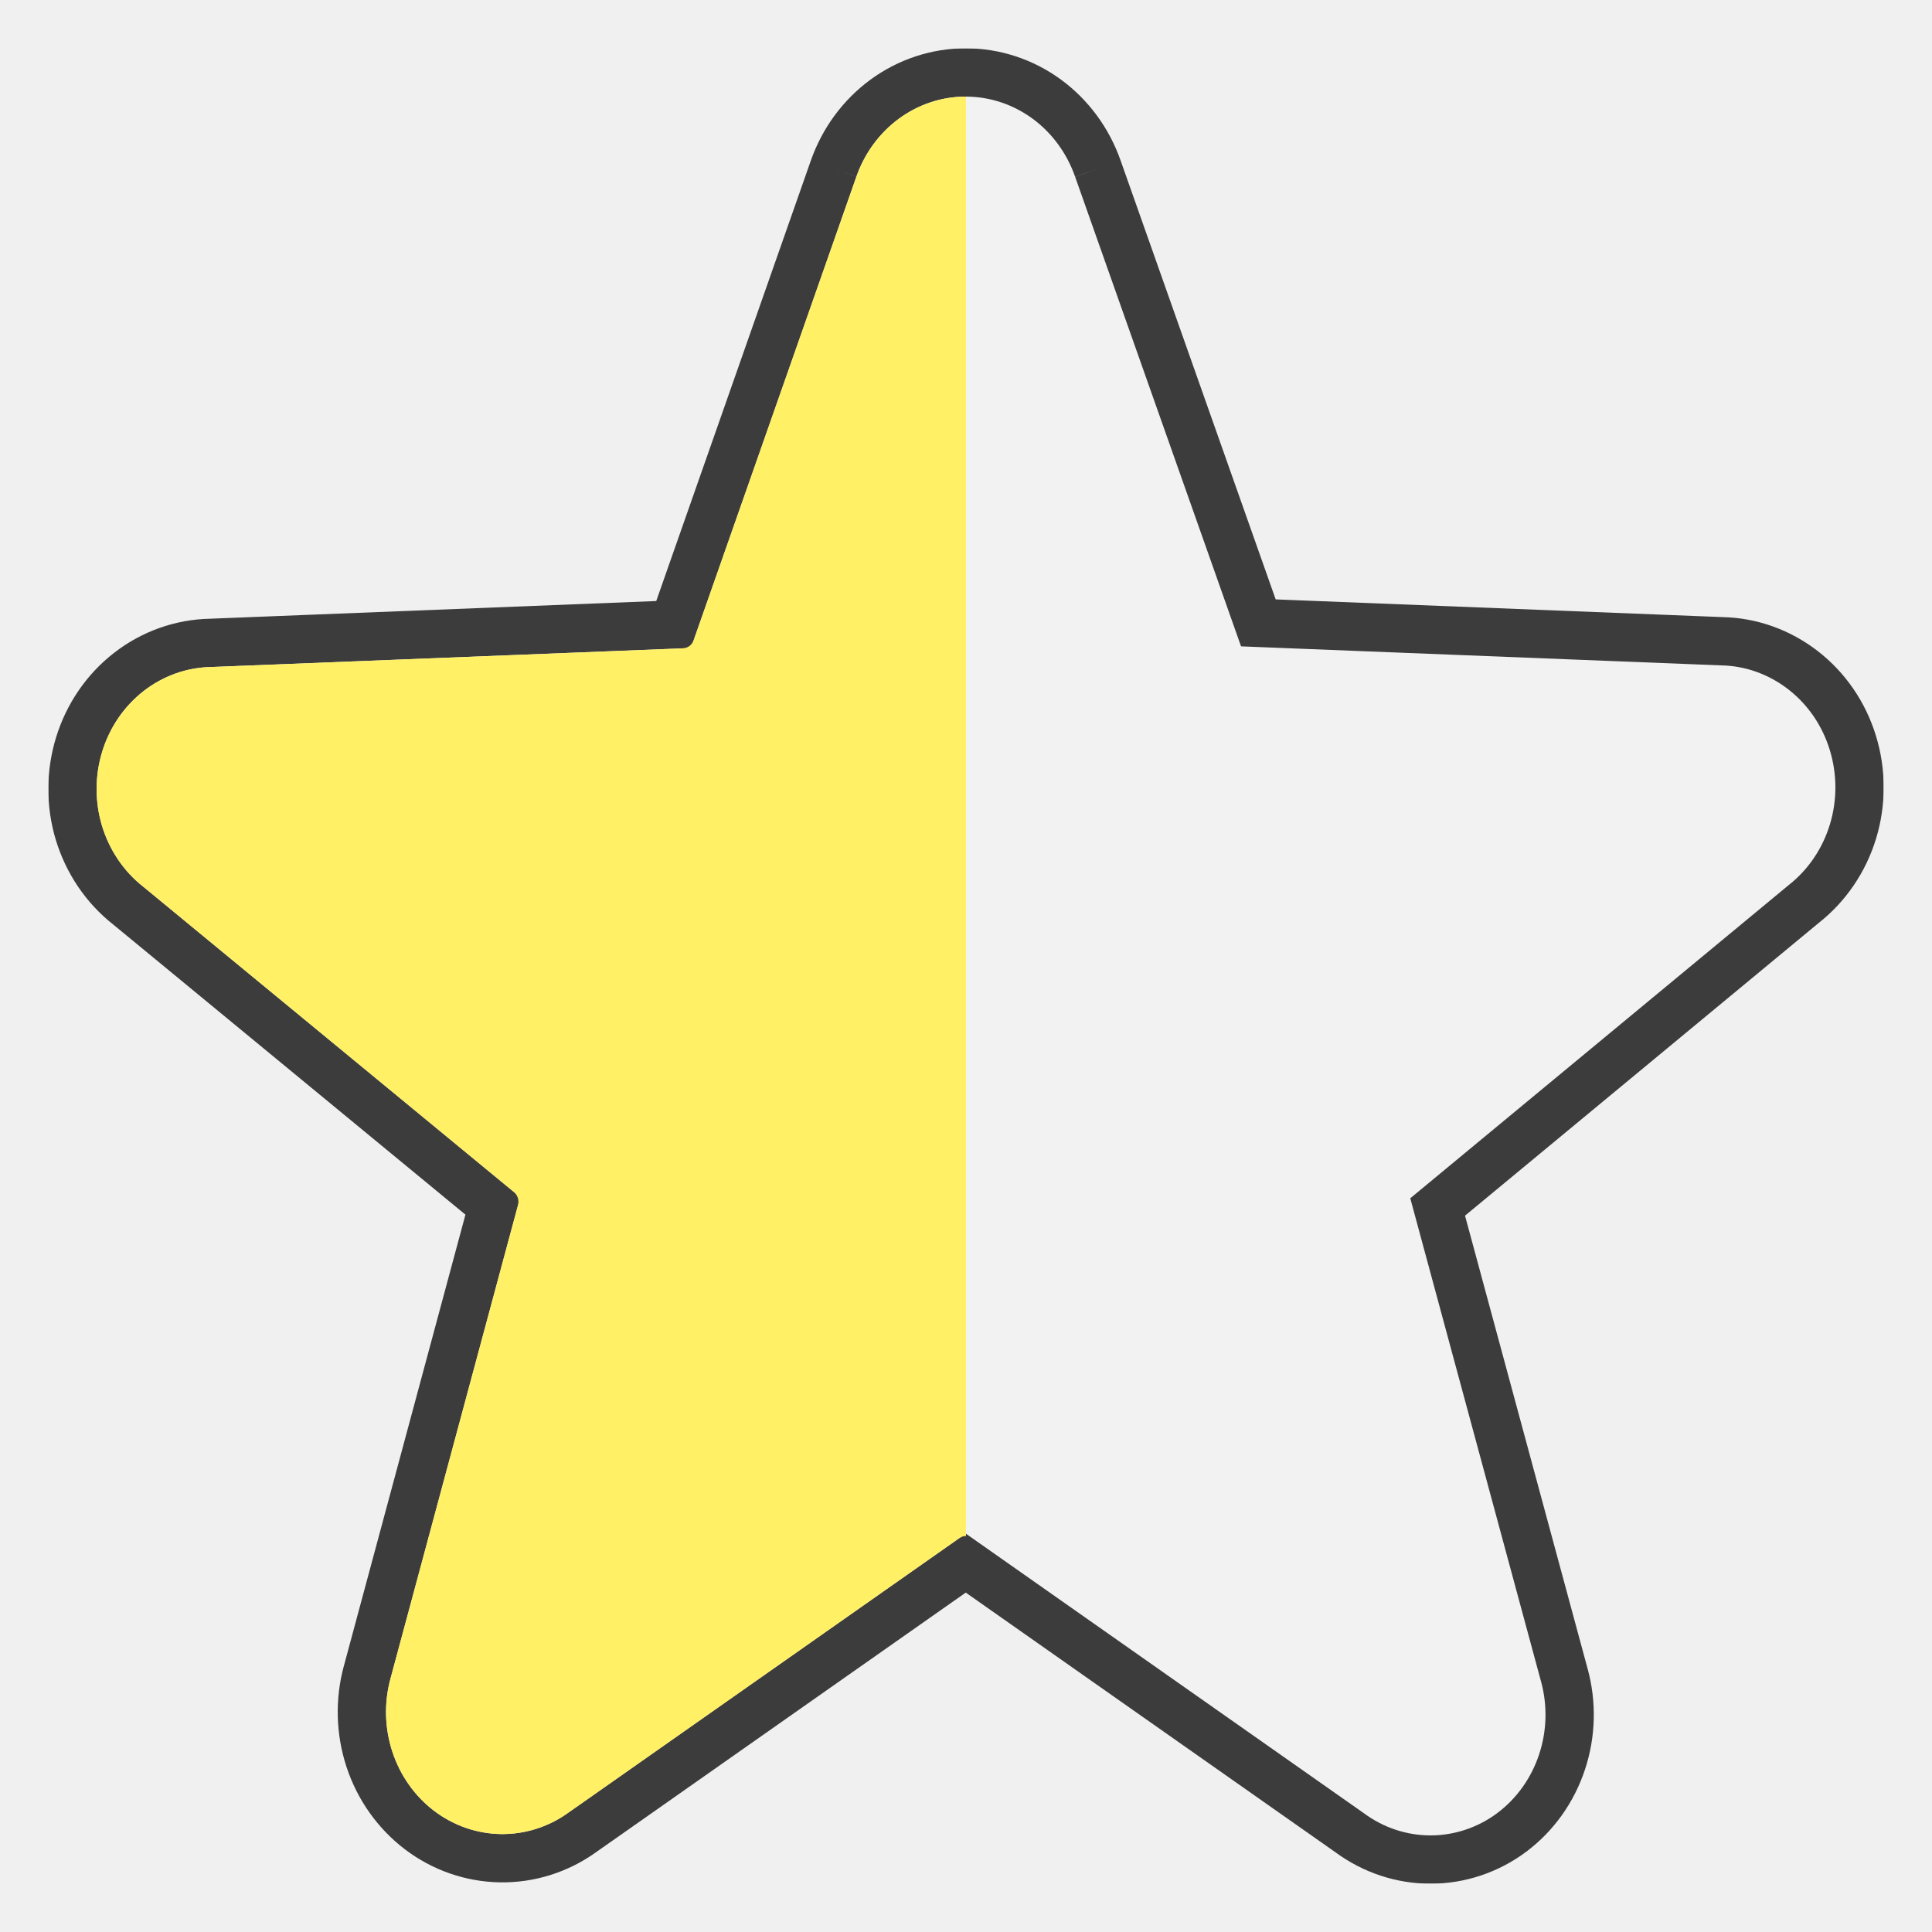
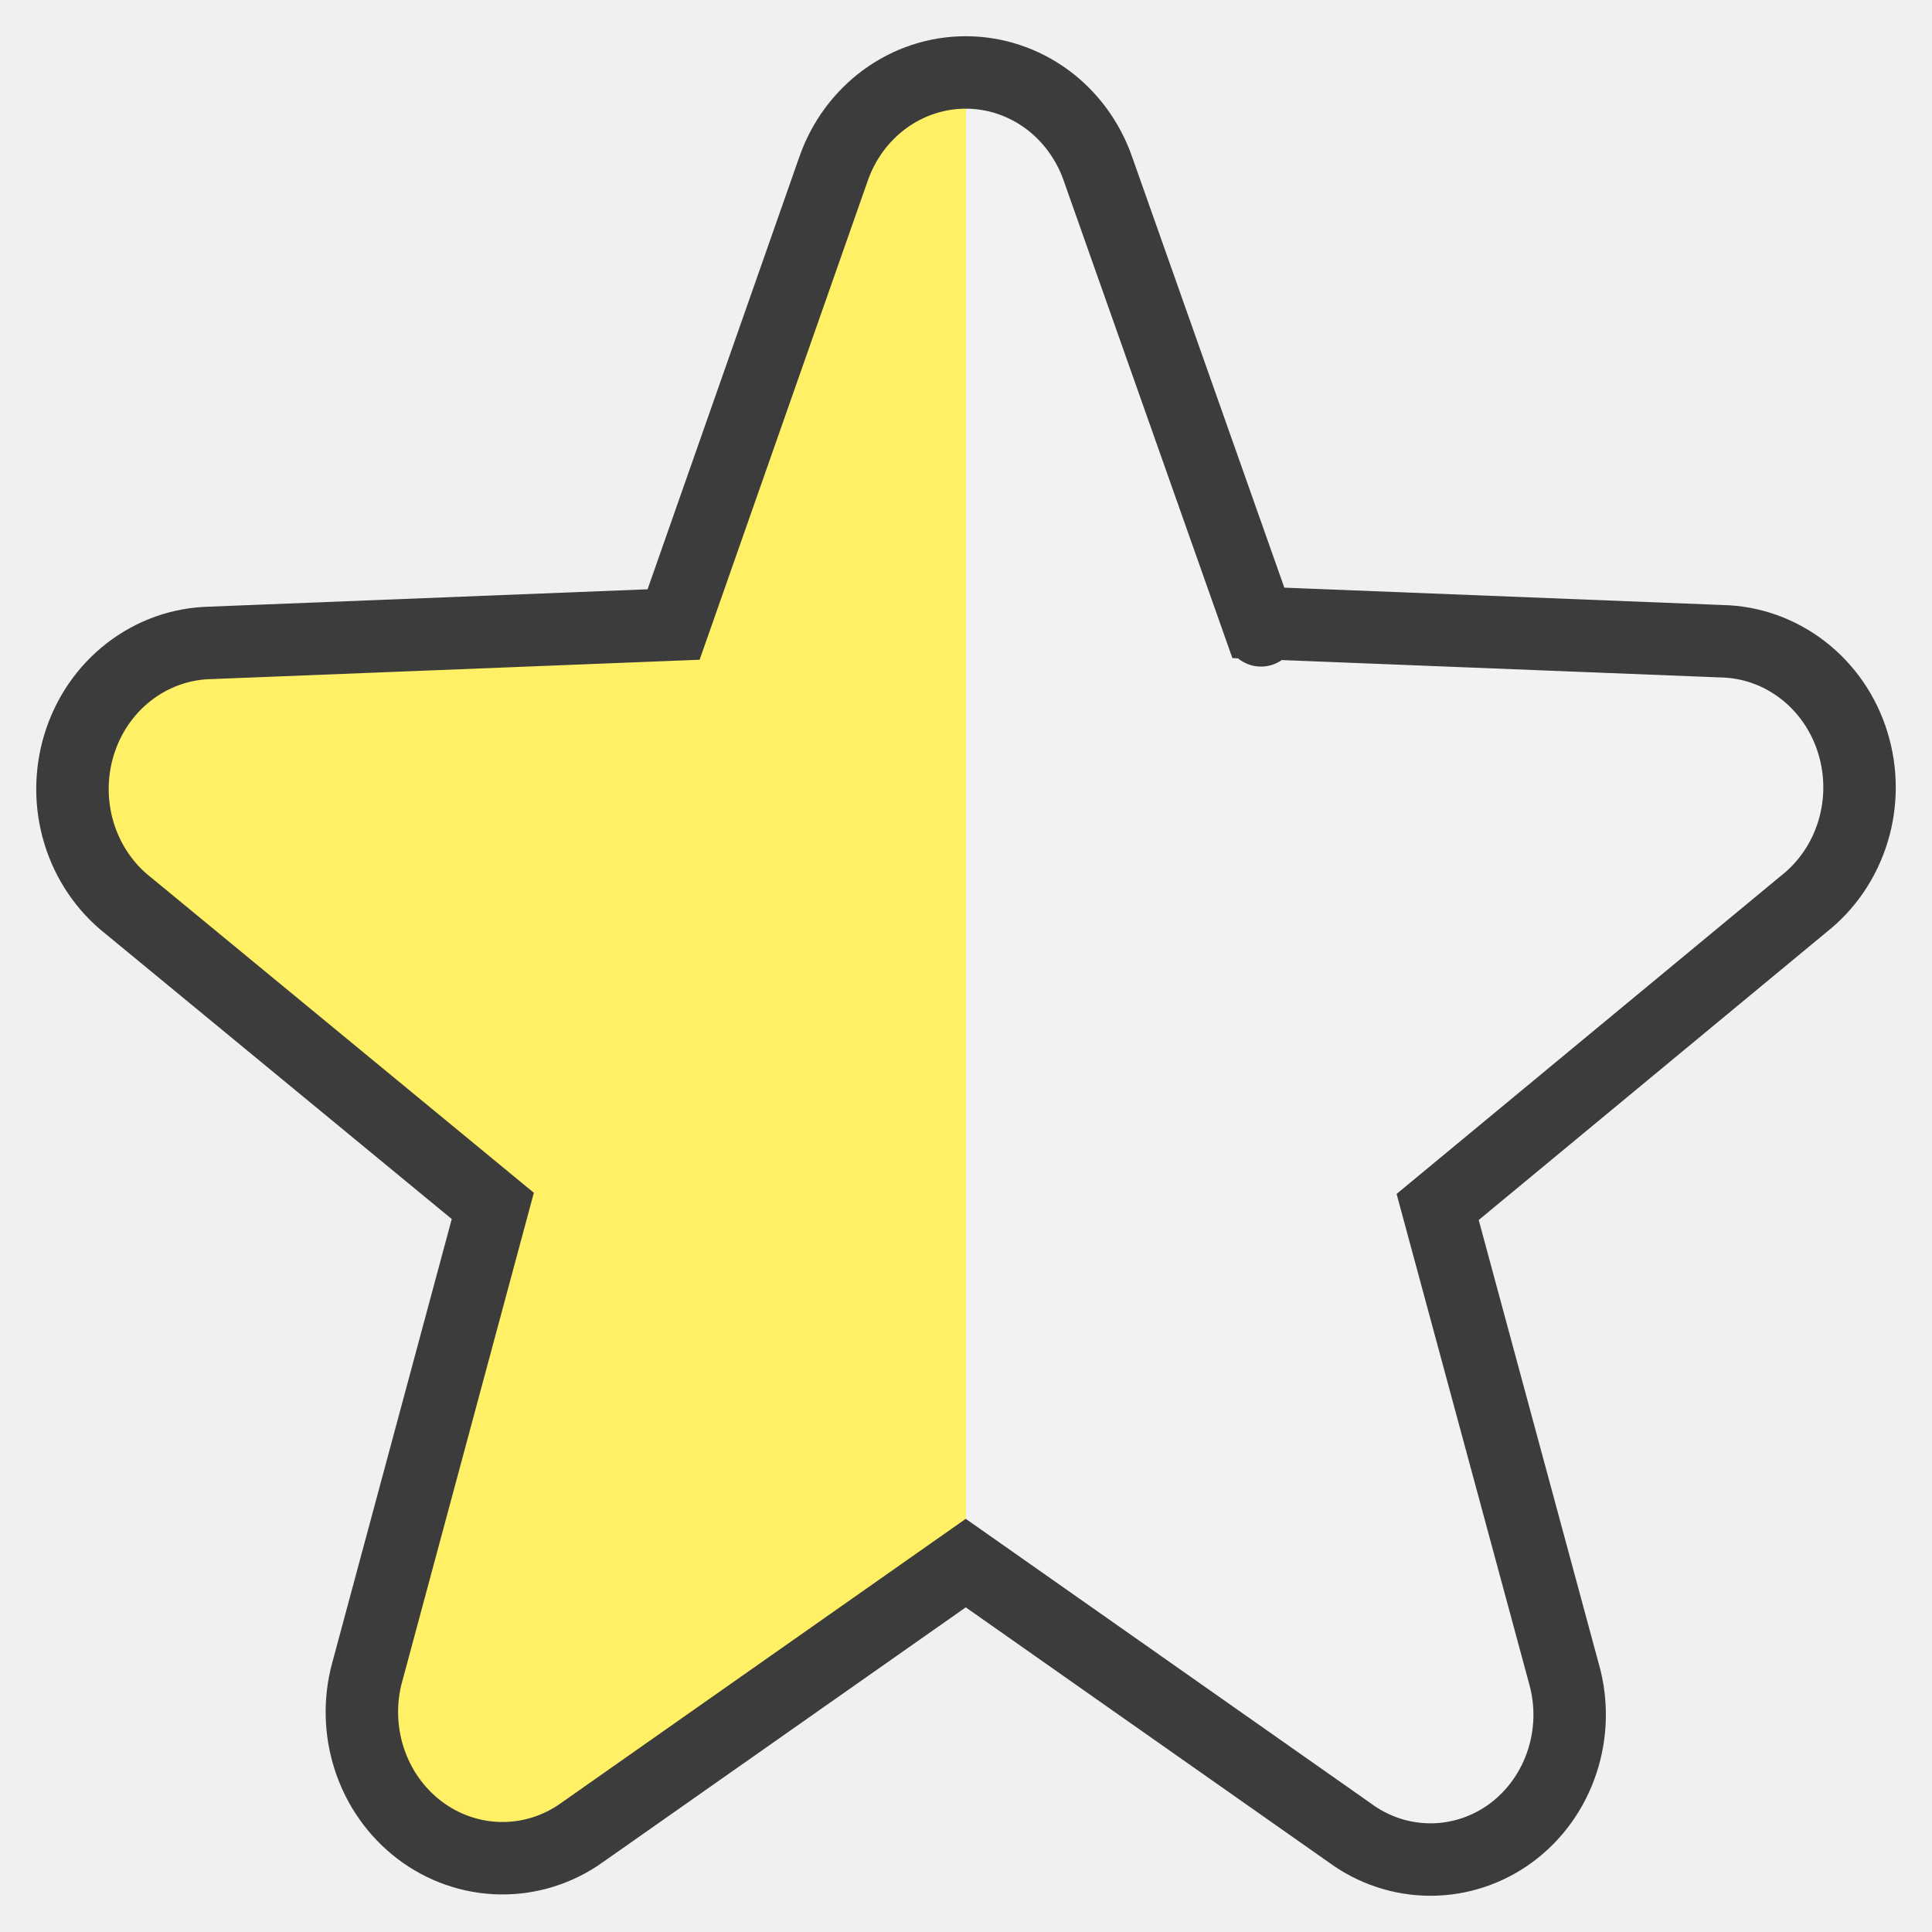
<svg xmlns="http://www.w3.org/2000/svg" width="40" height="40" viewBox="0 0 40 40" fill="none">
-   <mask id="mask0_789_5568" style="mask-type:luminance" maskUnits="userSpaceOnUse" x="1" y="1" width="38" height="38">
-     <path d="M39 1H1V39H39V1Z" fill="white" />
-   </mask>
-   <g mask="url(#mask0_789_5568)">
-     <path d="M12.046 37.944L19.995 32.362L27.939 37.942C28.428 38.304 29.014 38.5 29.617 38.5C30.223 38.5 30.811 38.302 31.3 37.938L31.302 37.936C31.787 37.572 32.149 37.061 32.341 36.478C32.534 35.895 32.549 35.266 32.386 34.674C32.385 34.673 32.385 34.673 32.385 34.672L29.765 24.989L37.343 18.717C37.827 18.337 38.182 17.812 38.364 17.216C38.546 16.618 38.545 15.976 38.361 15.379C38.178 14.781 37.819 14.255 37.331 13.877C36.844 13.499 36.254 13.287 35.643 13.276L26.053 12.896L22.731 3.494C22.731 3.494 22.731 3.494 22.731 3.494C22.529 2.915 22.16 2.41 21.672 2.052C21.182 1.694 20.597 1.5 19.995 1.5C19.392 1.5 18.807 1.694 18.318 2.052C17.829 2.411 17.46 2.914 17.258 3.494C17.258 3.494 17.258 3.493 17.258 3.494L13.946 12.93L4.357 13.31C3.746 13.322 3.156 13.533 2.669 13.911C2.181 14.289 1.822 14.816 1.639 15.413C1.455 16.011 1.454 16.653 1.636 17.25C1.818 17.846 2.173 18.372 2.658 18.752L10.203 24.967L7.604 34.616C7.604 34.617 7.604 34.617 7.603 34.618C7.441 35.211 7.457 35.842 7.649 36.426C7.841 37.01 8.202 37.522 8.686 37.89C9.17 38.258 9.754 38.462 10.358 38.472C10.961 38.482 11.55 38.297 12.045 37.945C12.046 37.945 12.046 37.945 12.046 37.944Z" fill="#F3F2F2" />
-     <path d="M22.731 3.494L26.053 12.896L35.643 13.276C36.254 13.287 36.844 13.499 37.331 13.877C37.819 14.255 38.178 14.781 38.361 15.379C38.545 15.976 38.546 16.618 38.364 17.216C38.182 17.812 37.827 18.337 37.343 18.717L29.765 24.989L32.385 34.672C32.385 34.673 32.385 34.673 32.386 34.674C32.549 35.266 32.534 35.895 32.341 36.478C32.149 37.061 31.787 37.572 31.302 37.936L31.3 37.938C30.811 38.302 30.223 38.5 29.617 38.5C29.014 38.5 28.428 38.304 27.939 37.942L19.995 32.362L12.046 37.944C12.046 37.945 12.046 37.945 12.045 37.945C11.55 38.297 10.961 38.482 10.358 38.472C9.754 38.462 9.17 38.258 8.686 37.89C8.202 37.522 7.841 37.01 7.649 36.426C7.457 35.842 7.441 35.211 7.603 34.618C7.604 34.617 7.604 34.617 7.604 34.616L10.203 24.967L2.658 18.752C2.173 18.372 1.818 17.846 1.636 17.25C1.454 16.653 1.455 16.011 1.639 15.413C1.822 14.816 2.181 14.289 2.669 13.911C3.156 13.533 3.746 13.322 4.357 13.31L13.946 12.93L17.258 3.494M22.731 3.494C22.731 3.494 22.731 3.494 22.731 3.494ZM22.731 3.494C22.529 2.915 22.16 2.41 21.672 2.052C21.182 1.694 20.597 1.5 19.995 1.5C19.392 1.5 18.807 1.694 18.318 2.052C17.829 2.411 17.46 2.914 17.258 3.494M17.258 3.494C17.258 3.493 17.258 3.494 17.258 3.494Z" stroke="#3C3C3C" />
-     <mask id="mask1_789_5568" style="mask-type:luminance" maskUnits="userSpaceOnUse" x="2" y="2" width="18" height="36">
-       <path d="M20 2H2V38H20V2Z" fill="white" />
-     </mask>
-     <g mask="url(#mask1_789_5568)">
-       <path d="M37.029 18.328C37.433 18.012 37.732 17.573 37.886 17.07C38.039 16.568 38.038 16.028 37.884 15.526C37.729 15.024 37.429 14.585 37.024 14.271C36.62 13.958 36.132 13.784 35.628 13.775L25.854 13.389C25.806 13.385 25.76 13.367 25.721 13.337C25.683 13.307 25.653 13.265 25.637 13.218L22.259 3.659C22.089 3.172 21.781 2.753 21.376 2.456C20.971 2.159 20.489 2 19.995 2C19.5 2 19.018 2.159 18.613 2.456C18.208 2.753 17.9 3.172 17.73 3.659L14.363 13.252C14.347 13.299 14.317 13.341 14.279 13.371C14.24 13.401 14.194 13.419 14.146 13.423L4.372 13.81C3.868 13.818 3.38 13.992 2.976 14.306C2.571 14.62 2.271 15.058 2.116 15.56C1.962 16.062 1.961 16.602 2.114 17.105C2.268 17.607 2.567 18.047 2.971 18.362L10.638 24.677C10.677 24.709 10.705 24.752 10.721 24.8C10.736 24.849 10.738 24.901 10.725 24.951L8.086 34.749C7.949 35.248 7.962 35.779 8.124 36.269C8.285 36.76 8.587 37.187 8.988 37.492C9.389 37.796 9.87 37.964 10.366 37.972C10.861 37.98 11.347 37.828 11.757 37.537L19.859 31.847C19.899 31.818 19.946 31.802 19.995 31.802C20.043 31.802 20.09 31.818 20.13 31.847L28.232 37.537C28.637 37.838 29.121 38 29.617 38C30.113 38 30.597 37.838 31.002 37.537C31.403 37.235 31.705 36.81 31.866 36.321C32.028 35.832 32.041 35.303 31.903 34.806L29.242 24.973C29.228 24.924 29.229 24.871 29.245 24.822C29.26 24.773 29.29 24.731 29.329 24.7L37.029 18.328Z" fill="#FFF066" />
+   <g clip-path="url(#clip0_914_6079)">
+     <g clip-path="url(#clip1_914_6079)">
+       <path d="M12.046 37.944L19.995 32.362L27.939 37.942C28.427 38.304 29.014 38.5 29.617 38.5C30.223 38.5 30.811 38.302 31.3 37.938L31.302 37.936C31.787 37.572 32.149 37.061 32.341 36.478C32.534 35.895 32.549 35.265 32.386 34.674C32.385 34.673 32.385 34.673 32.385 34.672L29.765 24.989L37.343 18.717C37.827 18.337 38.182 17.812 38.364 17.216C38.546 16.618 38.545 15.976 38.361 15.379C38.178 14.781 37.819 14.255 37.331 13.877C36.844 13.499 36.254 13.287 35.643 13.276L26.053 12.896L22.731 3.494C22.731 3.494 22.731 3.493 22.731 3.493C22.528 2.914 22.16 2.41 21.672 2.052C21.182 1.694 20.597 1.5 19.995 1.5C19.392 1.5 18.807 1.694 18.318 2.052C17.829 2.411 17.46 2.914 17.258 3.494C17.258 3.494 17.258 3.493 17.258 3.494L13.946 12.93L4.357 13.31C3.746 13.322 3.156 13.533 2.669 13.911C2.181 14.289 1.822 14.816 1.639 15.413C1.455 16.011 1.454 16.653 1.636 17.25C1.818 17.846 2.173 18.372 2.658 18.752L10.203 24.967L7.604 34.616C7.604 34.617 7.604 34.617 7.603 34.617C7.441 35.211 7.457 35.842 7.649 36.426C7.841 37.01 8.202 37.522 8.686 37.89C9.17 38.258 9.754 38.462 10.358 38.472C10.961 38.482 11.55 38.297 12.046 37.945C12.046 37.945 12.046 37.944 12.046 37.944ZM26.108 13.051C26.108 13.052 26.108 13.051 26.108 13.051Z" fill="#FFF066" />
    </g>
+     <g clip-path="url(#clip2_914_6079)">
+       <path d="M27.953 37.944L20.005 32.362L12.061 37.942C11.572 38.304 10.986 38.5 10.383 38.5C9.777 38.5 9.189 38.302 8.7 37.938L8.698 37.936C8.213 37.572 7.851 37.061 7.659 36.478C7.466 35.895 7.451 35.265 7.614 34.674C7.615 34.673 7.615 34.673 7.615 34.672L10.236 24.989L2.657 18.717C2.173 18.337 1.818 17.812 1.636 17.216C1.454 16.618 1.455 15.976 1.639 15.379C1.822 14.781 2.181 14.255 2.669 13.877C3.156 13.499 3.746 13.287 4.357 13.276L13.947 12.896L17.269 3.494C17.269 3.494 17.269 3.493 17.269 3.493C17.472 2.914 17.84 2.41 18.328 2.052C18.818 1.694 19.403 1.5 20.005 1.5C20.608 1.5 21.193 1.694 21.682 2.052C22.171 2.411 22.54 2.914 22.742 3.494C22.742 3.494 22.742 3.493 22.742 3.494L26.054 12.93L35.643 13.31C36.254 13.322 36.844 13.533 37.331 13.911C37.819 14.289 38.178 14.816 38.361 15.413C38.545 16.011 38.546 16.653 38.364 17.25C38.182 17.846 37.827 18.372 37.342 18.752L29.797 24.967L32.396 34.616C32.396 34.617 32.396 34.617 32.397 34.617C32.559 35.211 32.543 35.842 32.351 36.426C32.159 37.01 31.798 37.522 31.314 37.89C30.83 38.258 30.246 38.462 29.642 38.472C29.039 38.482 28.45 38.297 27.954 37.945C27.954 37.945 27.954 37.944 27.953 37.944ZM13.892 13.051C13.892 13.052 13.892 13.051 13.892 13.051Z" fill="#F3F2F2" />
+     </g>
+     <path d="M17.258 3.494C17.46 2.914 17.829 2.411 18.318 2.052C18.807 1.694 19.392 1.5 19.995 1.5C20.597 1.5 21.182 1.694 21.672 2.052C22.16 2.41 22.528 2.914 22.731 3.493C22.731 3.493 22.731 3.494 22.731 3.494L26.053 12.896L35.643 13.276C36.254 13.287 36.844 13.499 37.331 13.877C37.819 14.255 38.178 14.781 38.361 15.379C38.545 15.976 38.546 16.618 38.364 17.216C38.182 17.812 37.827 18.337 37.343 18.717L29.765 24.989L32.385 34.672C32.385 34.673 32.385 34.673 32.386 34.674C32.549 35.265 32.534 35.895 32.341 36.478C32.149 37.061 31.787 37.572 31.302 37.936L31.3 37.938C30.811 38.302 30.223 38.5 29.617 38.5C29.014 38.5 28.427 38.304 27.939 37.942L19.995 32.362L12.046 37.944C12.046 37.944 12.046 37.945 12.046 37.945C11.55 38.297 10.961 38.482 10.358 38.472C9.754 38.462 9.17 38.258 8.686 37.89C8.202 37.522 7.841 37.01 7.649 36.426C7.457 35.842 7.441 35.211 7.603 34.617C7.604 34.617 7.604 34.617 7.604 34.616L10.203 24.967L2.658 18.752C2.173 18.372 1.818 17.846 1.636 17.25C1.454 16.653 1.455 16.011 1.639 15.413C1.822 14.816 2.181 14.289 2.669 13.911C3.156 13.533 3.746 13.322 4.357 13.31L13.946 12.93L17.258 3.494ZM17.258 3.494C17.258 3.493 17.258 3.494 17.258 3.494ZM26.108 13.051C26.108 13.051 26.108 13.052 26.108 13.051Z" stroke="#3C3C3C" stroke-width="1.5" />
  </g>
+   <defs>
+     <clipPath id="clip0_914_6079">
+       <rect width="40" height="40" fill="white" />
+     </clipPath>
+     <clipPath id="clip1_914_6079">
+       <rect width="20" height="40" fill="white" />
+     </clipPath>
+     <clipPath id="clip2_914_6079">
+       <rect width="20" height="40" fill="white" transform="matrix(-1 0 0 1 40 0)" />
+     </clipPath>
+   </defs>
</svg>
